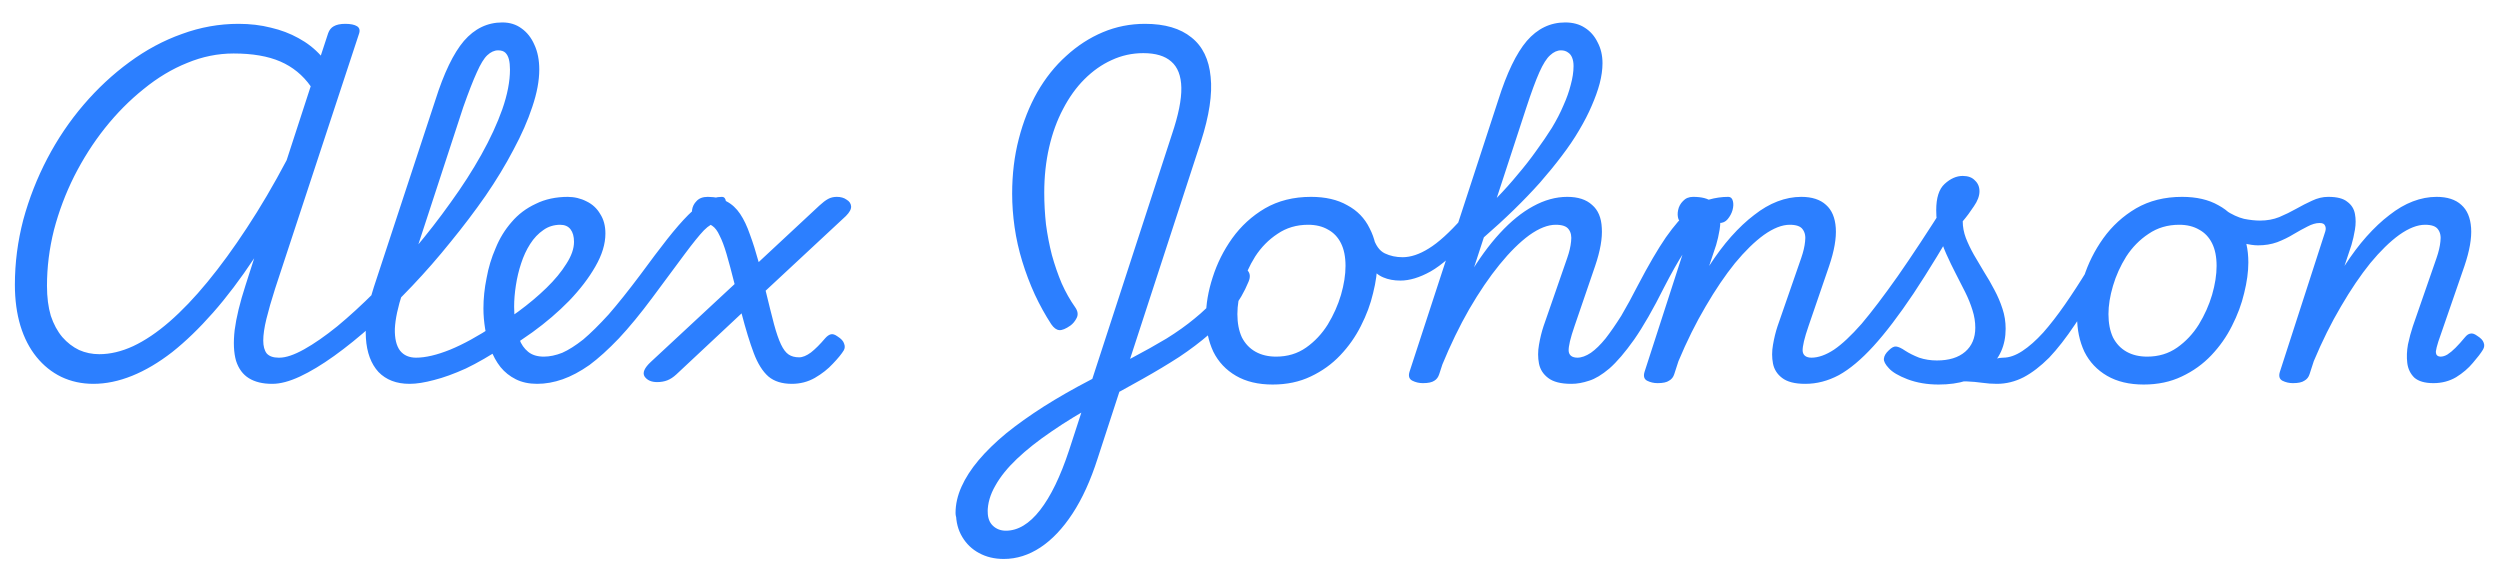
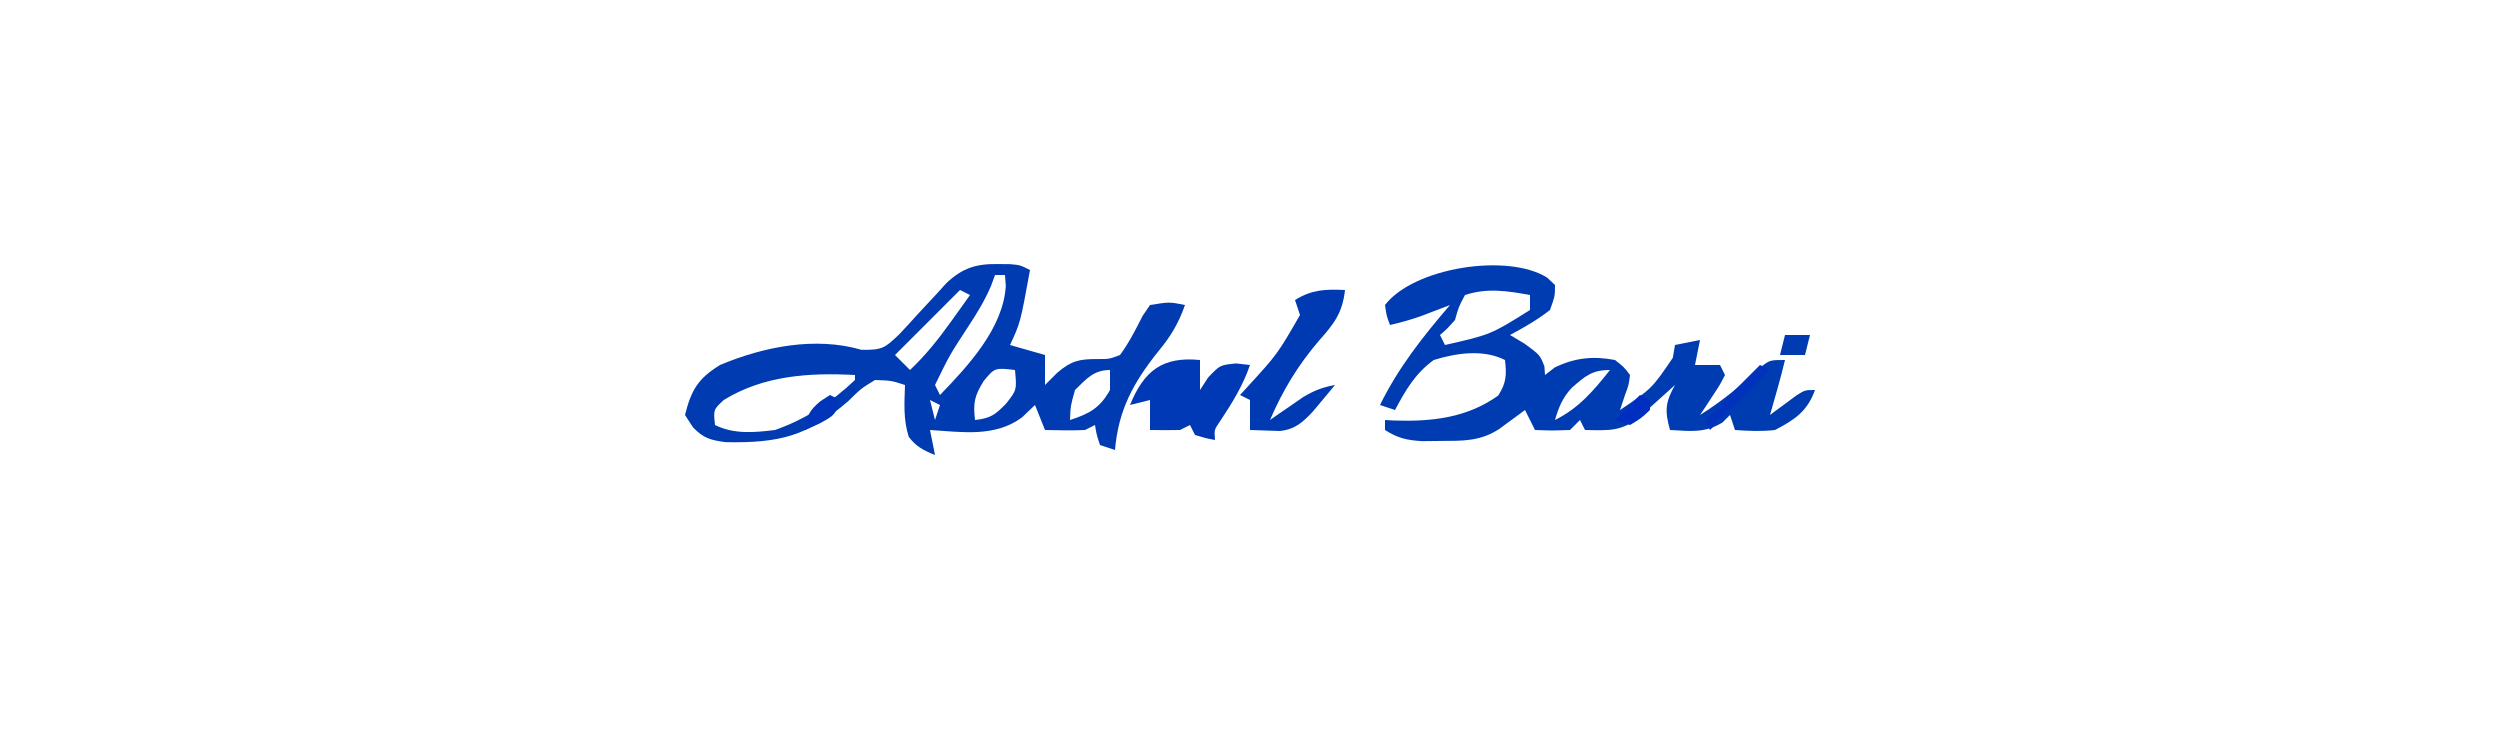
- <svg xmlns="http://www.w3.org/2000/svg" width="86" height="20" viewBox="0 0 86 20" fill="none">
-   <path d="M3.212 13.204C2.812 13.204 2.444 13.124 2.108 12.964C1.78 12.804 1.496 12.576 1.256 12.28C1.016 11.984 0.832 11.628 0.704 11.212C0.576 10.788 0.512 10.316 0.512 9.796C0.512 9.044 0.608 8.3 0.8 7.564C1 6.828 1.276 6.124 1.628 5.452C1.98 4.78 2.396 4.164 2.876 3.604C3.356 3.044 3.88 2.556 4.448 2.14C5.024 1.716 5.628 1.392 6.26 1.168C6.892 0.936 7.54 0.82 8.204 0.82C8.604 0.82 8.976 0.864 9.32 0.952C9.664 1.032 9.98 1.152 10.268 1.312C10.564 1.472 10.82 1.672 11.036 1.912L11.288 1.144C11.328 1.032 11.392 0.952 11.48 0.904C11.576 0.848 11.708 0.82 11.876 0.82C12.06 0.82 12.196 0.848 12.284 0.904C12.372 0.96 12.392 1.052 12.344 1.18L9.464 9.928C9.336 10.328 9.236 10.676 9.164 10.972C9.092 11.268 9.056 11.516 9.056 11.716C9.056 11.908 9.096 12.056 9.176 12.16C9.264 12.256 9.4 12.304 9.584 12.304C9.736 12.304 9.836 12.352 9.884 12.448C9.94 12.536 9.952 12.64 9.92 12.76C9.888 12.872 9.824 12.972 9.728 13.06C9.632 13.156 9.508 13.204 9.356 13.204C9.036 13.204 8.772 13.14 8.564 13.012C8.356 12.884 8.208 12.684 8.12 12.412C8.04 12.132 8.024 11.78 8.072 11.356C8.128 10.924 8.252 10.412 8.444 9.82L8.744 8.884C8.272 9.596 7.8 10.22 7.328 10.756C6.856 11.292 6.388 11.744 5.924 12.112C5.46 12.472 5 12.744 4.544 12.928C4.088 13.112 3.644 13.204 3.212 13.204ZM1.616 9.832C1.616 10.224 1.66 10.568 1.748 10.864C1.844 11.152 1.976 11.396 2.144 11.596C2.312 11.788 2.504 11.936 2.72 12.04C2.936 12.136 3.168 12.184 3.416 12.184C3.792 12.184 4.18 12.092 4.58 11.908C4.988 11.716 5.404 11.436 5.828 11.068C6.26 10.692 6.696 10.236 7.136 9.7C7.584 9.156 8.036 8.536 8.492 7.84C8.956 7.136 9.412 6.36 9.86 5.512L10.688 2.968C10.416 2.584 10.068 2.3 9.644 2.116C9.22 1.932 8.684 1.84 8.036 1.84C7.492 1.84 6.96 1.948 6.44 2.164C5.92 2.372 5.42 2.672 4.94 3.064C4.46 3.448 4.016 3.896 3.608 4.408C3.208 4.912 2.856 5.464 2.552 6.064C2.256 6.656 2.024 7.272 1.856 7.912C1.696 8.552 1.616 9.192 1.616 9.832ZM9.371 13.204C9.219 13.204 9.119 13.156 9.071 13.06C9.023 12.972 9.015 12.872 9.047 12.76C9.071 12.64 9.135 12.536 9.239 12.448C9.335 12.352 9.459 12.304 9.611 12.304C9.835 12.304 10.119 12.208 10.463 12.016C10.807 11.824 11.187 11.56 11.603 11.224C12.019 10.88 12.451 10.484 12.899 10.036C13.355 9.588 13.803 9.104 14.243 8.584C14.691 8.056 15.111 7.516 15.503 6.964C15.903 6.412 16.255 5.864 16.559 5.32C16.863 4.776 17.103 4.256 17.279 3.76C17.455 3.256 17.543 2.8 17.543 2.392C17.543 2.24 17.591 2.128 17.687 2.056C17.791 1.976 17.911 1.936 18.047 1.936C18.183 1.936 18.299 1.976 18.395 2.056C18.499 2.128 18.551 2.24 18.551 2.392C18.551 2.776 18.471 3.204 18.311 3.676C18.159 4.14 17.943 4.632 17.663 5.152C17.391 5.672 17.071 6.2 16.703 6.736C16.335 7.264 15.935 7.792 15.503 8.32C15.079 8.848 14.639 9.352 14.183 9.832C13.727 10.312 13.271 10.76 12.815 11.176C12.359 11.584 11.919 11.94 11.495 12.244C11.071 12.548 10.679 12.784 10.319 12.952C9.959 13.12 9.643 13.204 9.371 13.204ZM14.087 13.204C13.639 13.204 13.283 13.068 13.019 12.796C12.763 12.516 12.619 12.128 12.587 11.632C12.555 11.128 12.647 10.54 12.863 9.868L14.975 3.448C15.271 2.512 15.599 1.832 15.959 1.408C16.327 0.984 16.767 0.772 17.279 0.772C17.535 0.772 17.755 0.84 17.939 0.976C18.131 1.112 18.279 1.3 18.383 1.54C18.495 1.78 18.551 2.064 18.551 2.392C18.551 2.544 18.499 2.656 18.395 2.728C18.299 2.8 18.183 2.836 18.047 2.836C17.911 2.836 17.791 2.8 17.687 2.728C17.591 2.656 17.543 2.544 17.543 2.392C17.543 2.256 17.531 2.14 17.507 2.044C17.483 1.948 17.443 1.872 17.387 1.816C17.331 1.76 17.247 1.732 17.135 1.732C17.007 1.732 16.883 1.788 16.763 1.9C16.651 2.004 16.531 2.2 16.403 2.488C16.275 2.768 16.119 3.168 15.935 3.688L13.847 10.072C13.687 10.56 13.599 10.972 13.583 11.308C13.575 11.644 13.635 11.896 13.763 12.064C13.891 12.224 14.075 12.304 14.315 12.304C14.427 12.304 14.511 12.352 14.567 12.448C14.623 12.536 14.643 12.64 14.627 12.76C14.611 12.872 14.559 12.972 14.471 13.06C14.383 13.156 14.255 13.204 14.087 13.204ZM14.094 13.204C13.942 13.204 13.842 13.156 13.794 13.06C13.738 12.972 13.726 12.872 13.758 12.76C13.782 12.64 13.842 12.536 13.938 12.448C14.034 12.352 14.158 12.304 14.31 12.304C14.638 12.304 15.03 12.212 15.486 12.028C15.934 11.844 16.438 11.568 16.998 11.2C17.094 11.136 17.182 11.124 17.262 11.164C17.342 11.204 17.402 11.272 17.442 11.368C17.49 11.464 17.506 11.564 17.49 11.668C17.474 11.772 17.422 11.856 17.334 11.92C16.862 12.232 16.426 12.484 16.026 12.676C15.618 12.86 15.254 12.992 14.934 13.072C14.606 13.16 14.326 13.204 14.094 13.204ZM16.998 11.284C17.142 11.196 17.282 11.104 17.418 11.008C17.554 10.912 17.69 10.816 17.826 10.72C18.186 10.456 18.51 10.184 18.798 9.904C19.086 9.624 19.314 9.348 19.482 9.076C19.658 8.804 19.746 8.552 19.746 8.32C19.746 8.136 19.706 7.992 19.626 7.888C19.546 7.784 19.426 7.732 19.266 7.732C19.154 7.732 19.07 7.684 19.014 7.588C18.966 7.492 18.95 7.38 18.966 7.252C18.982 7.124 19.034 7.012 19.122 6.916C19.218 6.82 19.35 6.772 19.518 6.772C19.758 6.772 19.978 6.824 20.178 6.928C20.378 7.024 20.534 7.168 20.646 7.36C20.766 7.544 20.826 7.768 20.826 8.032C20.826 8.392 20.71 8.772 20.478 9.172C20.254 9.564 19.954 9.956 19.578 10.348C19.202 10.732 18.782 11.092 18.318 11.428C18.166 11.532 18.01 11.64 17.85 11.752C17.69 11.856 17.53 11.956 17.37 12.052L16.998 11.284ZM18.478 13.204C18.198 13.204 17.954 13.152 17.746 13.048C17.538 12.944 17.362 12.804 17.218 12.628C17.074 12.444 16.962 12.24 16.882 12.016C16.794 11.792 16.73 11.56 16.69 11.32C16.65 11.072 16.63 10.836 16.63 10.612C16.63 10.268 16.666 9.92 16.738 9.568C16.802 9.208 16.906 8.864 17.05 8.536C17.186 8.2 17.37 7.9 17.602 7.636C17.826 7.372 18.102 7.164 18.43 7.012C18.75 6.852 19.122 6.772 19.546 6.772C19.618 6.772 19.67 6.82 19.702 6.916C19.734 7.012 19.742 7.124 19.726 7.252C19.71 7.38 19.666 7.492 19.594 7.588C19.522 7.684 19.418 7.732 19.282 7.732C19.058 7.732 18.862 7.792 18.694 7.912C18.518 8.032 18.366 8.192 18.238 8.392C18.11 8.592 18.006 8.816 17.926 9.064C17.846 9.304 17.786 9.556 17.746 9.82C17.706 10.076 17.686 10.32 17.686 10.552C17.686 10.728 17.698 10.916 17.722 11.116C17.746 11.308 17.794 11.492 17.866 11.668C17.93 11.844 18.03 11.988 18.166 12.1C18.302 12.212 18.482 12.268 18.706 12.268C18.906 12.268 19.118 12.224 19.342 12.136C19.558 12.04 19.798 11.888 20.062 11.68C20.318 11.464 20.61 11.176 20.938 10.816C21.258 10.448 21.622 9.992 22.03 9.448C22.382 8.968 22.69 8.56 22.954 8.224C23.226 7.88 23.466 7.604 23.674 7.396C23.89 7.18 24.09 7.024 24.274 6.928C24.458 6.824 24.646 6.772 24.838 6.772C24.91 6.772 24.954 6.82 24.97 6.916C24.994 7.004 24.994 7.108 24.97 7.228C24.946 7.34 24.902 7.444 24.838 7.54C24.782 7.628 24.718 7.672 24.646 7.672C24.526 7.672 24.382 7.756 24.214 7.924C24.054 8.092 23.834 8.364 23.554 8.74C23.282 9.108 22.914 9.604 22.45 10.228C22.034 10.788 21.646 11.26 21.286 11.644C20.926 12.02 20.59 12.324 20.278 12.556C19.958 12.78 19.65 12.944 19.354 13.048C19.058 13.152 18.766 13.204 18.478 13.204ZM27.238 13.204C26.902 13.204 26.634 13.12 26.434 12.952C26.234 12.776 26.066 12.508 25.93 12.148C25.794 11.788 25.654 11.332 25.51 10.78L23.266 12.88C23.162 12.976 23.058 13.044 22.954 13.084C22.85 13.124 22.734 13.144 22.606 13.144C22.406 13.144 22.262 13.08 22.174 12.952C22.094 12.824 22.166 12.656 22.39 12.448L25.27 9.772C25.166 9.356 25.074 9.012 24.994 8.74C24.914 8.468 24.834 8.256 24.754 8.104C24.682 7.944 24.598 7.832 24.502 7.768C24.414 7.704 24.31 7.672 24.19 7.672C24.062 7.672 23.962 7.628 23.89 7.54C23.826 7.444 23.798 7.34 23.806 7.228C23.822 7.108 23.874 7.004 23.962 6.916C24.05 6.82 24.178 6.772 24.346 6.772C24.602 6.772 24.818 6.824 24.994 6.928C25.178 7.024 25.334 7.168 25.462 7.36C25.59 7.552 25.702 7.788 25.798 8.068C25.902 8.348 26.002 8.664 26.098 9.016L28.186 7.072C28.298 6.968 28.398 6.892 28.486 6.844C28.574 6.796 28.674 6.772 28.786 6.772C28.922 6.772 29.034 6.804 29.122 6.868C29.218 6.924 29.27 7 29.278 7.096C29.286 7.192 29.226 7.304 29.098 7.432L26.338 10C26.45 10.464 26.546 10.848 26.626 11.152C26.706 11.448 26.786 11.68 26.866 11.848C26.946 12.016 27.034 12.132 27.13 12.196C27.226 12.26 27.346 12.292 27.49 12.292C27.61 12.292 27.746 12.236 27.898 12.124C28.05 12.004 28.214 11.84 28.39 11.632C28.454 11.56 28.518 11.516 28.582 11.5C28.646 11.484 28.722 11.508 28.81 11.572C28.938 11.652 29.014 11.736 29.038 11.824C29.07 11.904 29.066 11.98 29.026 12.052C28.954 12.172 28.83 12.324 28.654 12.508C28.486 12.692 28.278 12.856 28.03 13C27.79 13.136 27.526 13.204 27.238 13.204ZM34.53 19.228C34.21 19.228 33.926 19.16 33.678 19.024C33.438 18.896 33.246 18.712 33.102 18.472C32.958 18.232 32.886 17.956 32.886 17.644C32.886 17.492 32.938 17.376 33.042 17.296C33.154 17.224 33.282 17.184 33.426 17.176C33.578 17.168 33.706 17.2 33.81 17.272C33.922 17.344 33.978 17.456 33.978 17.608C33.978 17.816 34.038 17.976 34.158 18.088C34.278 18.2 34.426 18.256 34.602 18.256C35.018 18.256 35.41 18.02 35.778 17.548C36.146 17.076 36.478 16.392 36.774 15.496L40.314 4.624C40.538 3.96 40.646 3.424 40.638 3.016C40.63 2.608 40.514 2.308 40.29 2.116C40.074 1.924 39.754 1.828 39.33 1.828C38.946 1.828 38.582 1.908 38.238 2.068C37.902 2.22 37.59 2.44 37.302 2.728C37.022 3.008 36.778 3.348 36.57 3.748C36.362 4.14 36.202 4.58 36.09 5.068C35.978 5.556 35.922 6.076 35.922 6.628C35.922 6.988 35.942 7.352 35.982 7.72C36.03 8.08 36.098 8.432 36.186 8.776C36.282 9.12 36.394 9.444 36.522 9.748C36.658 10.052 36.814 10.328 36.99 10.576C37.078 10.704 37.094 10.824 37.038 10.936C36.982 11.048 36.91 11.136 36.822 11.2C36.662 11.312 36.534 11.364 36.438 11.356C36.342 11.348 36.25 11.28 36.162 11.152C35.954 10.832 35.766 10.492 35.598 10.132C35.43 9.764 35.286 9.384 35.166 8.992C35.046 8.6 34.958 8.208 34.902 7.816C34.846 7.424 34.818 7.04 34.818 6.664C34.818 5.992 34.894 5.364 35.046 4.78C35.198 4.188 35.41 3.652 35.682 3.172C35.962 2.684 36.294 2.268 36.678 1.924C37.062 1.572 37.482 1.3 37.938 1.108C38.394 0.916 38.878 0.82 39.39 0.82C40.07 0.82 40.602 0.976 40.986 1.288C41.37 1.592 41.59 2.044 41.646 2.644C41.71 3.236 41.598 3.98 41.31 4.876L37.758 15.772C37.518 16.524 37.23 17.156 36.894 17.668C36.558 18.18 36.19 18.568 35.79 18.832C35.39 19.096 34.97 19.228 34.53 19.228ZM32.871 17.644C32.871 17.348 32.939 17.048 33.075 16.744C33.211 16.44 33.407 16.136 33.663 15.832C33.919 15.528 34.235 15.22 34.611 14.908C34.987 14.604 35.419 14.296 35.907 13.984C36.387 13.68 36.919 13.376 37.503 13.072C38.015 12.8 38.491 12.548 38.931 12.316C39.371 12.084 39.771 11.86 40.131 11.644C40.491 11.42 40.811 11.192 41.091 10.96C41.379 10.728 41.631 10.484 41.847 10.228C42.063 9.964 42.243 9.676 42.387 9.364C42.451 9.22 42.539 9.152 42.651 9.16C42.763 9.16 42.855 9.212 42.927 9.316C43.007 9.412 43.015 9.536 42.951 9.688C42.807 10.04 42.619 10.364 42.387 10.66C42.163 10.956 41.899 11.236 41.595 11.5C41.291 11.764 40.947 12.024 40.563 12.28C40.179 12.528 39.759 12.78 39.303 13.036C38.839 13.3 38.331 13.576 37.779 13.864C37.179 14.192 36.647 14.516 36.183 14.836C35.711 15.156 35.311 15.472 34.983 15.784C34.655 16.096 34.407 16.404 34.239 16.708C34.063 17.012 33.975 17.316 33.975 17.62C33.975 17.772 33.919 17.884 33.807 17.956C33.695 18.036 33.567 18.076 33.423 18.076C33.279 18.084 33.151 18.052 33.039 17.98C32.927 17.908 32.871 17.796 32.871 17.644ZM43.779 13.228C43.282 13.228 42.862 13.128 42.519 12.928C42.175 12.728 41.914 12.452 41.739 12.1C41.571 11.74 41.486 11.336 41.486 10.888C41.486 10.464 41.562 10.016 41.715 9.544C41.867 9.064 42.09 8.616 42.386 8.2C42.691 7.776 43.066 7.432 43.514 7.168C43.971 6.904 44.498 6.772 45.099 6.772C45.594 6.772 46.011 6.868 46.346 7.06C46.691 7.244 46.947 7.508 47.114 7.852C47.291 8.188 47.379 8.58 47.379 9.028C47.379 9.348 47.331 9.7 47.234 10.084C47.147 10.46 47.007 10.836 46.815 11.212C46.63 11.58 46.395 11.916 46.106 12.22C45.819 12.524 45.478 12.768 45.087 12.952C44.703 13.136 44.267 13.228 43.779 13.228ZM43.898 12.268C44.291 12.268 44.635 12.164 44.931 11.956C45.227 11.748 45.474 11.484 45.675 11.164C45.874 10.836 46.026 10.496 46.13 10.144C46.234 9.784 46.286 9.452 46.286 9.148C46.286 8.836 46.234 8.576 46.13 8.368C46.026 8.16 45.879 8.004 45.687 7.9C45.495 7.788 45.267 7.732 45.002 7.732C44.602 7.732 44.251 7.836 43.947 8.044C43.642 8.244 43.386 8.504 43.178 8.824C42.978 9.144 42.827 9.48 42.722 9.832C42.618 10.184 42.566 10.508 42.566 10.804C42.566 11.116 42.618 11.384 42.722 11.608C42.834 11.824 42.99 11.988 43.191 12.1C43.391 12.212 43.627 12.268 43.898 12.268ZM48.177 9.652C47.953 9.652 47.757 9.616 47.589 9.544C47.413 9.472 47.261 9.344 47.133 9.16C46.997 8.968 46.873 8.692 46.761 8.332C46.737 8.228 46.761 8.156 46.833 8.116C46.905 8.068 46.985 8.048 47.073 8.056C47.161 8.056 47.213 8.084 47.229 8.14C47.317 8.436 47.453 8.628 47.637 8.716C47.821 8.804 48.025 8.848 48.249 8.848C48.529 8.848 48.829 8.748 49.149 8.548C49.477 8.348 49.861 8 50.301 7.504C50.429 7.368 50.537 7.332 50.625 7.396C50.713 7.452 50.757 7.556 50.757 7.708C50.757 7.852 50.693 7.996 50.565 8.14C50.045 8.724 49.593 9.124 49.209 9.34C48.833 9.548 48.489 9.652 48.177 9.652ZM54.045 13.204C53.694 13.204 53.429 13.136 53.254 13C53.086 12.872 52.981 12.708 52.941 12.508C52.901 12.3 52.901 12.084 52.941 11.86C52.981 11.628 53.033 11.416 53.097 11.224L53.913 8.872C53.986 8.664 54.029 8.476 54.045 8.308C54.069 8.132 54.041 7.992 53.962 7.888C53.889 7.784 53.742 7.732 53.517 7.732C53.245 7.732 52.941 7.852 52.605 8.092C52.278 8.332 51.938 8.668 51.586 9.1C51.233 9.532 50.886 10.044 50.541 10.636C50.206 11.22 49.894 11.864 49.605 12.568L49.545 11.488C49.849 10.744 50.173 10.084 50.517 9.508C50.861 8.924 51.221 8.428 51.597 8.02C51.974 7.612 52.353 7.304 52.737 7.096C53.13 6.88 53.522 6.772 53.913 6.772C54.282 6.772 54.566 6.864 54.766 7.048C54.974 7.224 55.086 7.488 55.102 7.84C55.126 8.192 55.05 8.628 54.873 9.148L54.166 11.212C54.022 11.628 53.953 11.916 53.962 12.076C53.977 12.228 54.081 12.304 54.273 12.304C54.386 12.304 54.465 12.352 54.514 12.448C54.569 12.536 54.59 12.64 54.574 12.76C54.566 12.872 54.517 12.972 54.429 13.06C54.342 13.156 54.214 13.204 54.045 13.204ZM48.946 13.18C48.818 13.18 48.697 13.152 48.586 13.096C48.474 13.04 48.441 12.936 48.489 12.784L51.538 3.448C51.834 2.512 52.161 1.832 52.522 1.408C52.889 0.984 53.33 0.772 53.842 0.772C54.105 0.772 54.33 0.832 54.514 0.952C54.706 1.072 54.853 1.24 54.958 1.456C55.069 1.664 55.126 1.904 55.126 2.176C55.126 2.392 55.093 2.624 55.029 2.872C54.965 3.112 54.873 3.368 54.754 3.64C54.642 3.904 54.498 4.184 54.322 4.48C54.154 4.768 53.953 5.064 53.721 5.368C53.498 5.664 53.249 5.968 52.977 6.28C52.706 6.584 52.406 6.896 52.078 7.216C51.758 7.528 51.413 7.844 51.045 8.164L49.51 12.868C49.477 12.972 49.422 13.048 49.342 13.096C49.261 13.152 49.13 13.18 48.946 13.18ZM51.489 6.808C51.745 6.544 51.986 6.276 52.209 6.004C52.441 5.732 52.654 5.46 52.846 5.188C53.045 4.916 53.225 4.652 53.386 4.396C53.545 4.132 53.678 3.876 53.782 3.628C53.894 3.38 53.977 3.144 54.033 2.92C54.097 2.688 54.13 2.472 54.13 2.272C54.13 2.16 54.114 2.064 54.081 1.984C54.05 1.904 54.002 1.844 53.938 1.804C53.873 1.756 53.794 1.732 53.697 1.732C53.569 1.732 53.446 1.788 53.325 1.9C53.206 2.004 53.081 2.2 52.953 2.488C52.825 2.776 52.673 3.188 52.498 3.724L51.489 6.808ZM54.067 13.204C53.939 13.204 53.859 13.156 53.827 13.06C53.787 12.972 53.787 12.872 53.827 12.76C53.859 12.64 53.915 12.536 53.995 12.448C54.075 12.352 54.163 12.304 54.259 12.304C54.403 12.304 54.559 12.248 54.727 12.136C54.887 12.024 55.055 11.86 55.231 11.644C55.399 11.428 55.579 11.168 55.771 10.864C55.955 10.552 56.147 10.2 56.347 9.808C56.707 9.12 57.027 8.572 57.307 8.164C57.595 7.756 57.859 7.452 58.099 7.252C58.339 7.052 58.567 6.924 58.783 6.868C59.007 6.804 59.231 6.772 59.455 6.772C59.535 6.772 59.587 6.82 59.611 6.916C59.635 7.004 59.631 7.108 59.599 7.228C59.567 7.34 59.511 7.444 59.431 7.54C59.359 7.628 59.263 7.672 59.143 7.672C59.055 7.672 58.951 7.696 58.831 7.744C58.719 7.784 58.587 7.88 58.435 8.032C58.291 8.176 58.119 8.396 57.919 8.692C57.727 8.988 57.503 9.384 57.247 9.88C56.871 10.632 56.527 11.232 56.215 11.68C55.903 12.12 55.619 12.452 55.363 12.676C55.107 12.892 54.875 13.032 54.667 13.096C54.451 13.168 54.251 13.204 54.067 13.204ZM62.095 13.204C61.743 13.204 61.479 13.136 61.303 13C61.135 12.872 61.031 12.708 60.991 12.508C60.951 12.3 60.951 12.084 60.991 11.86C61.031 11.628 61.083 11.416 61.147 11.224L61.963 8.872C62.035 8.664 62.079 8.476 62.095 8.308C62.119 8.132 62.091 7.992 62.011 7.888C61.939 7.784 61.791 7.732 61.567 7.732C61.303 7.732 61.007 7.848 60.679 8.08C60.359 8.312 60.027 8.636 59.683 9.052C59.347 9.468 59.011 9.964 58.675 10.54C58.339 11.108 58.027 11.736 57.739 12.424L57.595 12.868C57.563 12.972 57.503 13.048 57.415 13.096C57.335 13.152 57.203 13.18 57.019 13.18C56.891 13.18 56.771 13.152 56.659 13.096C56.555 13.04 56.527 12.936 56.575 12.784L58.135 7.96C58.159 7.88 58.155 7.812 58.123 7.756C58.099 7.7 58.039 7.672 57.943 7.672C57.847 7.672 57.779 7.628 57.739 7.54C57.707 7.444 57.703 7.34 57.727 7.228C57.751 7.108 57.807 7.004 57.895 6.916C57.983 6.82 58.099 6.772 58.243 6.772C58.539 6.772 58.755 6.828 58.891 6.94C59.035 7.044 59.123 7.184 59.155 7.36C59.187 7.528 59.187 7.708 59.155 7.9C59.123 8.092 59.083 8.268 59.035 8.428L58.795 9.148C59.043 8.764 59.295 8.428 59.551 8.14C59.815 7.844 60.079 7.596 60.343 7.396C60.607 7.188 60.875 7.032 61.147 6.928C61.419 6.824 61.691 6.772 61.963 6.772C62.331 6.772 62.615 6.864 62.815 7.048C63.015 7.224 63.127 7.488 63.151 7.84C63.175 8.192 63.099 8.628 62.923 9.148L62.215 11.212C62.071 11.628 62.003 11.916 62.011 12.076C62.027 12.228 62.131 12.304 62.323 12.304C62.435 12.304 62.515 12.352 62.563 12.448C62.619 12.536 62.639 12.64 62.623 12.76C62.615 12.872 62.567 12.972 62.479 13.06C62.391 13.156 62.263 13.204 62.095 13.204ZM62.106 13.204C61.954 13.204 61.854 13.156 61.806 13.06C61.75 12.972 61.734 12.872 61.758 12.76C61.782 12.64 61.842 12.536 61.938 12.448C62.034 12.352 62.158 12.304 62.31 12.304C62.55 12.304 62.81 12.212 63.09 12.028C63.362 11.844 63.678 11.548 64.038 11.14C64.39 10.724 64.806 10.176 65.286 9.496C65.766 8.808 66.322 7.964 66.954 6.964C67.018 6.86 67.106 6.82 67.218 6.844C67.338 6.868 67.434 6.924 67.506 7.012C67.586 7.1 67.594 7.196 67.53 7.3C66.898 8.404 66.33 9.336 65.826 10.096C65.322 10.848 64.862 11.452 64.446 11.908C64.03 12.364 63.634 12.696 63.258 12.904C62.882 13.104 62.498 13.204 62.106 13.204ZM68.694 13.204C68.526 13.204 68.358 13.192 68.19 13.168C68.022 13.144 67.842 13.128 67.65 13.12C67.466 13.112 67.254 13.132 67.014 13.18L67.158 12.904C67.454 12.776 67.718 12.668 67.95 12.58C68.182 12.492 68.378 12.424 68.538 12.376C68.706 12.328 68.83 12.304 68.91 12.304C68.982 12.304 69.03 12.352 69.054 12.448C69.078 12.536 69.078 12.64 69.054 12.76C69.038 12.872 68.998 12.972 68.934 13.06C68.87 13.156 68.79 13.204 68.694 13.204ZM66.69 13.228C66.298 13.228 65.942 13.168 65.622 13.048C65.31 12.928 65.094 12.8 64.974 12.664C64.854 12.536 64.798 12.428 64.806 12.34C64.814 12.244 64.87 12.148 64.974 12.052C65.07 11.956 65.154 11.912 65.226 11.92C65.306 11.928 65.41 11.976 65.538 12.064C65.674 12.152 65.834 12.232 66.018 12.304C66.21 12.368 66.414 12.4 66.63 12.4C67.046 12.4 67.37 12.3 67.602 12.1C67.834 11.9 67.95 11.624 67.95 11.272C67.95 11.072 67.918 10.872 67.854 10.672C67.79 10.464 67.706 10.256 67.602 10.048C67.498 9.84 67.39 9.628 67.278 9.412C67.166 9.196 67.058 8.972 66.954 8.74C66.85 8.508 66.766 8.268 66.702 8.02C66.638 7.764 66.606 7.5 66.606 7.228C66.606 6.804 66.702 6.504 66.894 6.328C67.094 6.144 67.302 6.052 67.518 6.052C67.702 6.052 67.842 6.104 67.938 6.208C68.042 6.304 68.094 6.428 68.094 6.58C68.094 6.74 68.03 6.912 67.902 7.096C67.782 7.28 67.654 7.452 67.518 7.612C67.518 7.804 67.554 7.996 67.626 8.188C67.698 8.372 67.79 8.564 67.902 8.764C68.014 8.956 68.13 9.152 68.25 9.352C68.378 9.552 68.498 9.76 68.61 9.976C68.722 10.184 68.814 10.4 68.886 10.624C68.958 10.84 68.994 11.068 68.994 11.308C68.994 11.884 68.786 12.348 68.37 12.7C67.962 13.052 67.402 13.228 66.69 13.228ZM68.691 13.204C68.579 13.204 68.495 13.156 68.439 13.06C68.383 12.972 68.363 12.872 68.379 12.76C68.387 12.64 68.435 12.536 68.523 12.448C68.611 12.352 68.739 12.304 68.907 12.304C69.115 12.304 69.335 12.228 69.567 12.076C69.799 11.924 70.039 11.712 70.287 11.44C70.527 11.168 70.775 10.848 71.031 10.48C71.287 10.112 71.547 9.712 71.811 9.28C71.875 9.176 71.963 9.132 72.075 9.148C72.187 9.164 72.279 9.216 72.351 9.304C72.423 9.384 72.427 9.476 72.363 9.58C72.019 10.18 71.691 10.708 71.379 11.164C71.075 11.62 70.779 12 70.491 12.304C70.195 12.6 69.903 12.824 69.615 12.976C69.319 13.128 69.011 13.204 68.691 13.204ZM73.743 13.228C73.247 13.228 72.827 13.128 72.483 12.928C72.139 12.728 71.879 12.452 71.703 12.1C71.535 11.74 71.451 11.336 71.451 10.888C71.451 10.464 71.527 10.016 71.679 9.544C71.831 9.064 72.055 8.616 72.351 8.2C72.655 7.776 73.031 7.432 73.479 7.168C73.935 6.904 74.463 6.772 75.063 6.772C75.559 6.772 75.975 6.868 76.311 7.06C76.655 7.244 76.911 7.508 77.079 7.852C77.255 8.188 77.343 8.58 77.343 9.028C77.343 9.348 77.295 9.7 77.199 10.084C77.111 10.46 76.971 10.836 76.779 11.212C76.595 11.58 76.359 11.916 76.071 12.22C75.783 12.524 75.443 12.768 75.051 12.952C74.667 13.136 74.231 13.228 73.743 13.228ZM73.863 12.268C74.255 12.268 74.599 12.164 74.895 11.956C75.191 11.748 75.439 11.484 75.639 11.164C75.839 10.836 75.991 10.496 76.095 10.144C76.199 9.784 76.251 9.452 76.251 9.148C76.251 8.836 76.199 8.576 76.095 8.368C75.991 8.16 75.843 8.004 75.651 7.9C75.459 7.788 75.231 7.732 74.967 7.732C74.567 7.732 74.215 7.836 73.911 8.044C73.607 8.244 73.351 8.504 73.143 8.824C72.943 9.144 72.791 9.48 72.687 9.832C72.583 10.184 72.531 10.508 72.531 10.804C72.531 11.116 72.583 11.384 72.687 11.608C72.799 11.824 72.955 11.988 73.155 12.1C73.355 12.212 73.591 12.268 73.863 12.268ZM77.674 8.44C77.538 8.44 77.374 8.416 77.182 8.368C76.99 8.32 76.806 8.256 76.63 8.176C76.446 8.088 76.294 8 76.174 7.912C76.102 7.856 76.062 7.78 76.054 7.684C76.046 7.58 76.062 7.484 76.102 7.396C76.142 7.3 76.202 7.232 76.282 7.192C76.362 7.152 76.45 7.164 76.546 7.228C76.778 7.38 76.994 7.48 77.194 7.528C77.394 7.568 77.578 7.588 77.746 7.588C77.986 7.588 78.206 7.548 78.406 7.468C78.614 7.38 78.81 7.284 78.994 7.18C79.178 7.076 79.358 6.984 79.534 6.904C79.718 6.816 79.902 6.772 80.086 6.772C80.19 6.772 80.266 6.82 80.314 6.916C80.37 7.004 80.39 7.108 80.374 7.228C80.366 7.34 80.314 7.444 80.218 7.54C80.122 7.628 79.978 7.672 79.786 7.672C79.666 7.672 79.53 7.712 79.378 7.792C79.234 7.864 79.074 7.952 78.898 8.056C78.73 8.16 78.542 8.252 78.334 8.332C78.134 8.404 77.914 8.44 77.674 8.44ZM78.874 13.18C78.746 13.18 78.626 13.152 78.514 13.096C78.41 13.04 78.382 12.936 78.43 12.784L79.99 7.96C80.014 7.88 80.01 7.812 79.978 7.756C79.954 7.7 79.894 7.672 79.798 7.672C79.702 7.672 79.634 7.628 79.594 7.54C79.562 7.444 79.558 7.34 79.582 7.228C79.606 7.108 79.662 7.004 79.75 6.916C79.838 6.82 79.954 6.772 80.098 6.772C80.394 6.772 80.61 6.828 80.746 6.94C80.89 7.044 80.978 7.184 81.01 7.36C81.042 7.528 81.042 7.708 81.01 7.9C80.978 8.092 80.938 8.268 80.89 8.428L80.65 9.148C80.898 8.764 81.15 8.428 81.406 8.14C81.67 7.844 81.934 7.596 82.198 7.396C82.462 7.188 82.73 7.032 83.002 6.928C83.274 6.824 83.546 6.772 83.818 6.772C84.186 6.772 84.47 6.864 84.67 7.048C84.87 7.224 84.982 7.488 85.006 7.84C85.03 8.192 84.954 8.628 84.778 9.148L83.878 11.752C83.83 11.904 83.802 12.016 83.794 12.088C83.794 12.16 83.81 12.208 83.842 12.232C83.874 12.256 83.91 12.268 83.95 12.268C84.03 12.268 84.11 12.244 84.19 12.196C84.278 12.14 84.37 12.064 84.466 11.968C84.57 11.864 84.678 11.744 84.79 11.608C84.854 11.528 84.918 11.484 84.982 11.476C85.046 11.46 85.122 11.484 85.21 11.548C85.338 11.628 85.414 11.708 85.438 11.788C85.47 11.868 85.462 11.948 85.414 12.028C85.342 12.148 85.226 12.3 85.066 12.484C84.914 12.668 84.722 12.832 84.49 12.976C84.258 13.112 83.998 13.18 83.71 13.18C83.414 13.18 83.194 13.116 83.05 12.988C82.914 12.852 82.834 12.684 82.81 12.484C82.786 12.284 82.794 12.072 82.834 11.848C82.882 11.624 82.938 11.416 83.002 11.224L83.818 8.872C83.89 8.664 83.934 8.476 83.95 8.308C83.974 8.132 83.946 7.992 83.866 7.888C83.794 7.784 83.646 7.732 83.422 7.732C83.158 7.732 82.862 7.848 82.534 8.08C82.214 8.312 81.882 8.636 81.538 9.052C81.202 9.468 80.866 9.964 80.53 10.54C80.194 11.108 79.882 11.736 79.594 12.424L79.45 12.868C79.418 12.972 79.358 13.048 79.27 13.096C79.19 13.152 79.058 13.18 78.874 13.18Z" fill="#2C7FFF" />
+ <svg xmlns="http://www.w3.org/2000/svg" version="1.1" width="500" height="150">
+   <path d="M0 0 C0.776 0.006 1.552 0.013 2.352 0.02 C4.375 0.188 4.375 0.188 6.375 1.188 C4.448 11.746 4.448 11.746 2.375 16.188 C4.685 16.848 6.995 17.508 9.375 18.188 C9.375 20.168 9.375 22.148 9.375 24.188 C10.179 23.383 10.984 22.579 11.812 21.75 C14.592 19.359 16.244 18.975 19.875 19 C22.22 19.004 22.22 19.004 24.375 18.188 C26.196 15.699 27.499 13.127 28.891 10.379 C29.38 9.656 29.87 8.933 30.375 8.188 C34.25 7.562 34.25 7.562 37.375 8.188 C36.071 11.874 34.504 14.509 32 17.5 C27.045 23.725 24.04 29.211 23.375 37.188 C21.89 36.693 21.89 36.693 20.375 36.188 C19.688 34.125 19.688 34.125 19.375 32.188 C18.385 32.682 18.385 32.682 17.375 33.188 C14.703 33.322 12.052 33.231 9.375 33.188 C8.385 30.712 8.385 30.712 7.375 28.188 C6.509 29.012 5.643 29.837 4.75 30.688 C-0.674 34.674 -7.219 33.587 -13.625 33.188 C-13.13 35.663 -13.13 35.663 -12.625 38.188 C-14.913 37.272 -16.359 36.533 -17.875 34.562 C-18.985 31.049 -18.748 27.865 -18.625 24.188 C-21.364 23.3 -21.364 23.3 -24.625 23.188 C-27.45 24.917 -27.45 24.917 -30 27.438 C-38.091 34.42 -43.694 35.81 -54.457 35.625 C-57.58 35.194 -58.823 34.883 -61 32.688 C-61.536 31.863 -62.072 31.038 -62.625 30.188 C-61.377 25.197 -60.023 22.901 -55.625 20.188 C-46.92 16.529 -36.55 14.456 -27.324 17.152 C-23.111 17.192 -22.714 16.834 -19.801 14.074 C-18.492 12.694 -17.205 11.293 -15.938 9.875 C-14.646 8.479 -13.351 7.087 -12.051 5.699 C-11.488 5.075 -10.925 4.451 -10.345 3.807 C-7.126 0.775 -4.366 -0.08 0 0 Z M-0.625 2.188 C-0.884 2.9 -1.143 3.613 -1.41 4.348 C-2.697 7.357 -4.262 9.895 -6.062 12.625 C-9.708 18.212 -9.708 18.212 -12.625 24.188 C-12.295 24.848 -11.965 25.508 -11.625 26.188 C-6.005 20.385 1.059 12.773 1.535 4.355 C1.482 3.64 1.429 2.925 1.375 2.188 C0.715 2.188 0.055 2.188 -0.625 2.188 Z M-7.625 5.188 C-11.915 9.477 -16.205 13.768 -20.625 18.188 C-19.635 19.177 -18.645 20.168 -17.625 21.188 C-14.451 18.185 -11.912 14.99 -9.375 11.438 C-8.669 10.453 -7.962 9.468 -7.234 8.453 C-6.438 7.332 -6.438 7.332 -5.625 6.188 C-6.285 5.857 -6.945 5.527 -7.625 5.188 Z M-2.875 23.375 C-4.739 26.37 -5.018 27.745 -4.625 31.188 C-1.53 30.856 -0.597 30.159 1.625 27.875 C3.739 25.163 3.739 25.163 3.375 21.188 C-0.67 20.723 -0.67 20.723 -2.875 23.375 Z M15.375 25.188 C14.489 28.326 14.489 28.326 14.375 31.188 C18.25 29.931 20.361 28.791 22.375 25.188 C22.375 23.867 22.375 22.547 22.375 21.188 C19.084 21.188 17.664 22.958 15.375 25.188 Z M-54.875 27.188 C-56.954 29.121 -56.954 29.121 -56.625 32.188 C-52.859 34.071 -48.726 33.697 -44.625 33.188 C-38.485 31.024 -33.33 27.645 -28.625 23.188 C-28.625 22.858 -28.625 22.527 -28.625 22.188 C-37.79 21.7 -46.894 22.276 -54.875 27.188 Z M-13.625 27.188 C-13.295 28.508 -12.965 29.828 -12.625 31.188 C-12.295 30.198 -11.965 29.207 -11.625 28.188 C-12.285 27.858 -12.945 27.527 -13.625 27.188 Z " fill="#003BB1" transform="translate(199.625,52.8125)" />
+   <path d="M0 0 C0.516 0.486 1.031 0.972 1.562 1.473 C1.562 3.66 1.562 3.66 0.562 6.473 C-1.946 8.435 -4.634 9.972 -7.438 11.473 C-6.468 12.05 -5.499 12.628 -4.5 13.223 C-1.438 15.473 -1.438 15.473 -0.562 17.723 C-0.521 18.3 -0.48 18.878 -0.438 19.473 C0.202 18.978 0.841 18.483 1.5 17.973 C5.472 16.027 9.199 15.639 13.562 16.473 C15.352 17.871 15.352 17.871 16.562 19.473 C16.312 21.473 16.312 21.473 15.562 23.473 C15.068 24.958 15.068 24.958 14.562 26.473 C20.92 22.212 20.92 22.212 25.125 16.035 C25.269 15.19 25.414 14.344 25.562 13.473 C27.212 13.143 28.863 12.813 30.562 12.473 C30.233 14.123 29.902 15.773 29.562 17.473 C31.212 17.473 32.862 17.473 34.562 17.473 C35.057 18.463 35.057 18.463 35.562 19.473 C34.566 21.418 34.566 21.418 33.125 23.598 C32.415 24.684 32.415 24.684 31.691 25.793 C31.319 26.347 30.946 26.902 30.562 27.473 C35.06 24.662 38.863 21.494 42.73 17.863 C44.562 16.473 44.562 16.473 47.562 16.473 C46.675 20.172 45.617 23.818 44.562 27.473 C45.045 27.112 45.527 26.751 46.023 26.379 C46.971 25.683 46.971 25.683 47.938 24.973 C48.564 24.509 49.19 24.045 49.836 23.566 C51.562 22.473 51.562 22.473 53.562 22.473 C52.045 26.723 49.499 28.432 45.562 30.473 C42.798 30.791 40.36 30.666 37.562 30.473 C37.068 28.988 37.068 28.988 36.562 27.473 C36.068 27.968 35.572 28.463 35.062 28.973 C31.446 31.142 28.74 30.682 24.562 30.473 C23.486 26.598 23.617 24.948 25.562 21.473 C24.936 22.039 24.31 22.604 23.664 23.188 C22.847 23.921 22.03 24.654 21.188 25.41 C19.969 26.507 19.969 26.507 18.727 27.625 C14.971 30.832 12.435 30.563 7.562 30.473 C7.067 29.483 7.067 29.483 6.562 28.473 C5.902 29.133 5.242 29.793 4.562 30.473 C0.938 30.598 0.938 30.598 -2.438 30.473 C-3.098 29.153 -3.757 27.833 -4.438 26.473 C-4.908 26.822 -5.379 27.171 -5.863 27.531 C-6.486 27.986 -7.109 28.441 -7.75 28.91 C-8.365 29.363 -8.98 29.815 -9.613 30.281 C-13.428 32.773 -16.939 32.637 -21.375 32.66 C-22.601 32.674 -23.827 32.689 -25.09 32.703 C-28.194 32.489 -29.851 32.113 -32.438 30.473 C-32.438 29.813 -32.438 29.153 -32.438 28.473 C-31.832 28.507 -31.226 28.542 -30.602 28.578 C-23.1 28.82 -16.055 28.057 -9.812 23.598 C-8.149 21.027 -8.103 19.479 -8.438 16.473 C-12.826 14.279 -18.147 15.076 -22.688 16.473 C-26.407 19.178 -28.286 22.465 -30.438 26.473 C-31.427 26.143 -32.417 25.813 -33.438 25.473 C-29.748 17.964 -24.87 11.804 -19.438 5.473 C-19.969 5.678 -20.5 5.883 -21.047 6.094 C-22.106 6.498 -22.106 6.498 -23.188 6.91 C-24.232 7.31 -24.232 7.31 -25.297 7.719 C-27.328 8.434 -29.341 8.986 -31.438 9.473 C-32.125 7.66 -32.125 7.66 -32.438 5.473 C-26.687 -2.013 -7.956 -4.985 0 0 Z M-16.438 3.473 C-17.699 5.835 -17.699 5.835 -18.438 8.473 C-20.062 10.285 -20.062 10.285 -21.438 11.473 C-21.108 12.133 -20.777 12.793 -20.438 13.473 C-11.274 11.383 -11.274 11.383 -3.438 6.473 C-3.438 5.483 -3.438 4.493 -3.438 3.473 C-8.013 2.649 -11.957 2.014 -16.438 3.473 Z M4.926 22.027 C3.099 23.964 2.288 25.933 1.562 28.473 C6.389 26.059 9.262 22.612 12.562 18.473 C8.932 18.473 7.605 19.7 4.926 22.027 Z " fill="#003CB1" transform="translate(309.4375,55.52734)" />
+   <path d="M0 0 C0 1.98 0 3.96 0 6 C0.536 5.175 1.073 4.35 1.625 3.5 C4 1 4 1 7.25 0.688 C8.611 0.842 8.611 0.842 10 1 C8.569 5.162 6.435 8.585 4.023 12.23 C2.833 13.948 2.833 13.948 3 16 C1.062 15.625 1.062 15.625 -1 15 C-1.33 14.34 -1.66 13.68 -2 13 C-2.99 13.495 -2.99 13.495 -4 14 C-6 14.04 -8 14.043 -10 14 C-10 12.02 -10 10.04 -10 8 C-11.32 8.33 -12.64 8.66 -14 9 C-11.189 2.101 -7.461 -0.732 0 0 Z " fill="#0039B5" transform="translate(240,72)" />
+   <path d="M0 0 C-0.494 4.589 -2.214 6.784 -5.25 10.188 C-9.466 15.137 -12.43 20.047 -15 26 C-14.397 25.578 -13.793 25.157 -13.172 24.723 C-12.373 24.175 -11.573 23.627 -10.75 23.062 C-9.961 22.517 -9.172 21.972 -8.359 21.41 C-6.174 20.104 -4.485 19.45 -2 19 C-2.933 20.129 -3.871 21.253 -4.812 22.375 C-5.335 23.001 -5.857 23.628 -6.395 24.273 C-8.398 26.427 -10.042 27.908 -13.043 28.195 C-13.751 28.172 -14.458 28.149 -15.188 28.125 C-16.446 28.084 -17.704 28.043 -19 28 C-19 26.02 -19 24.04 -19 22 C-19.66 21.67 -20.32 21.34 -21 21 C-20.329 20.273 -20.329 20.273 -19.645 19.531 C-13.51 12.824 -13.51 12.824 -9 5 C-9.33 4.01 -9.66 3.02 -10 2 C-6.598 -0.094 -3.947 -0.179 0 0 Z " fill="#003AB2" transform="translate(269,58)" />
+   <path d="M0 0 C0.66 0.33 1.32 0.66 2 1 C-2 5 -6 9 -10 13 C-10.33 12.34 -10.66 11.68 -11 11 C-7.333 7.333 -3.667 3.667 0 0 Z " fill="#0032BB" transform="translate(352,73)" />
+   <path d="M0 0 C0.66 0.33 1.32 0.66 2 1 C1 4 1 4 -2.062 5.688 C-3.032 6.121 -4.001 6.554 -5 7 C-4.602 4.114 -4.21 3.178 -1.938 1.25 C-1.298 0.838 -0.659 0.425 0 0 Z " fill="#0035BA" transform="translate(166,79)" />
+   <path d="M0 0 C1.65 0 3.3 0 5 0 C4.67 1.32 4.34 2.64 4 4 C2.35 4 0.7 4 -1 4 C-0.67 2.68 -0.34 1.36 0 0 Z " fill="#003BB2" transform="translate(357,67)" />
+   <path d="M0 0 C0.66 0.33 1.32 0.66 2 1 C2 1.66 2 2.32 2 3 C0.188 4.688 0.188 4.688 -2 6 C-2.99 5.67 -3.98 5.34 -5 5 C-3.35 3.35 -1.7 1.7 0 0 Z " fill="#002EC0" transform="translate(328,79)" />
</svg>
